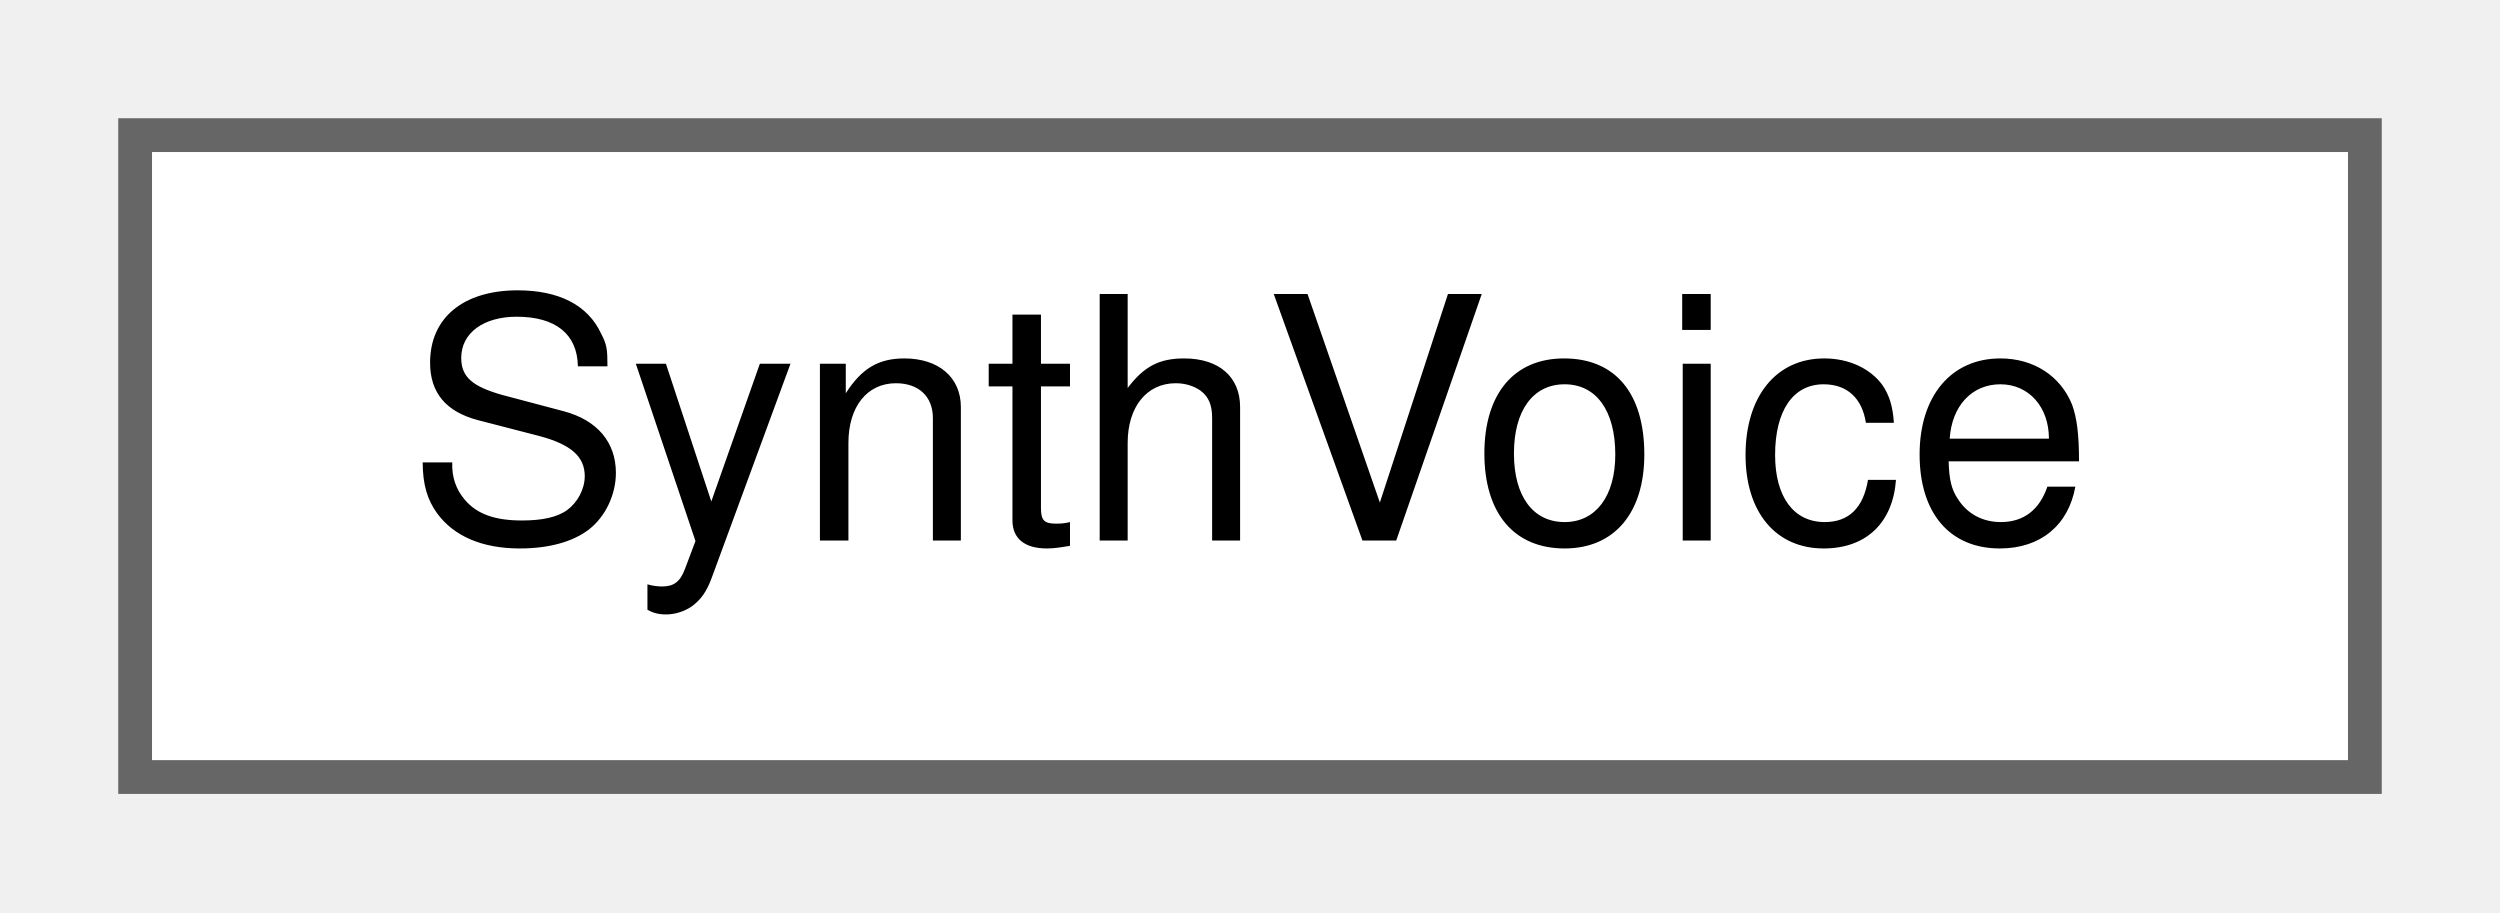
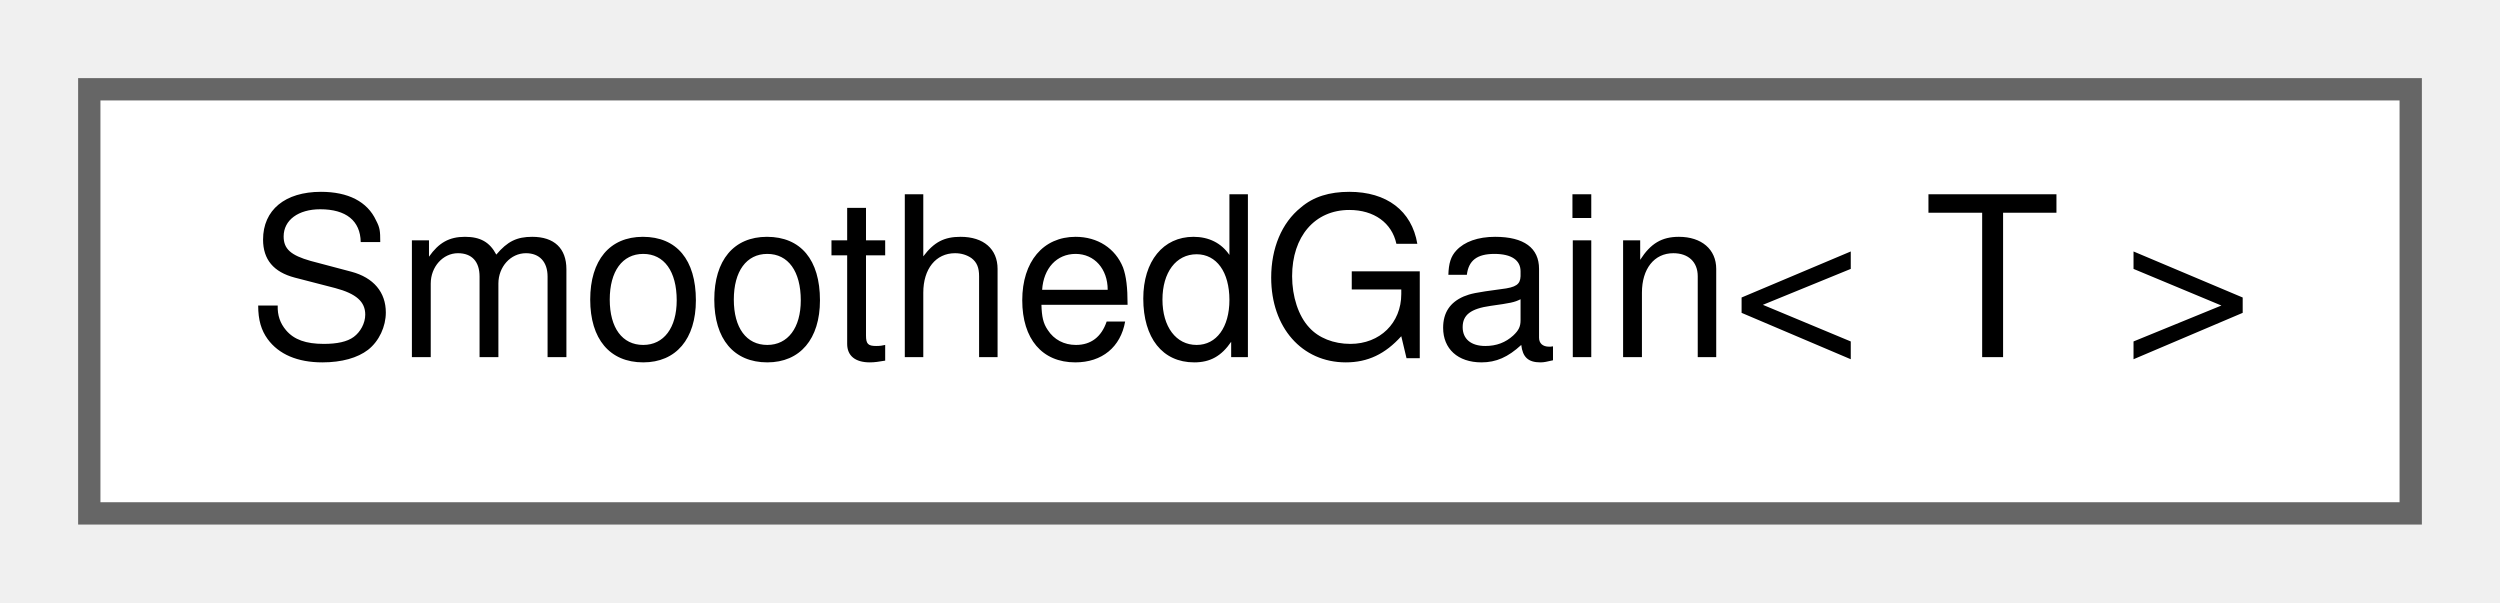
- <svg xmlns="http://www.w3.org/2000/svg" xmlns:xlink="http://www.w3.org/1999/xlink" width="74pt" height="27pt" viewBox="0.00 0.00 74.00 27.00">
+ <svg xmlns="http://www.w3.org/2000/svg" xmlns:xlink="http://www.w3.org/1999/xlink" width="112pt" height="27pt" viewBox="0.00 0.00 112.00 27.00">
  <g id="graph0" class="graph" transform="scale(1 1) rotate(0) translate(4 23)">
    <g id="node1" class="node">
      <g id="a_node1">
-         <a xlink:href="class_synth_voice.html" target="_top" xlink:title=" ">
-           <polygon fill="white" stroke="#666666" points="66,-19 0,-19 0,0 66,0 66,-19" />
-           <text text-anchor="middle" x="33" y="-7" font-family="Helvetica,sans-Serif" font-size="10.00">SynthVoice</text>
+         <a xlink:href="class_smoothed_gain.html" target="_top" xlink:title=" ">
+           <polygon fill="white" stroke="#666666" points="104,-19 0,-19 0,0 104,0 104,-19" />
+           <text text-anchor="middle" x="52" y="-7" font-family="Helvetica,sans-Serif" font-size="10.00">SmoothedGain&lt; T &gt;</text>
        </a>
      </g>
    </g>
  </g>
</svg>
